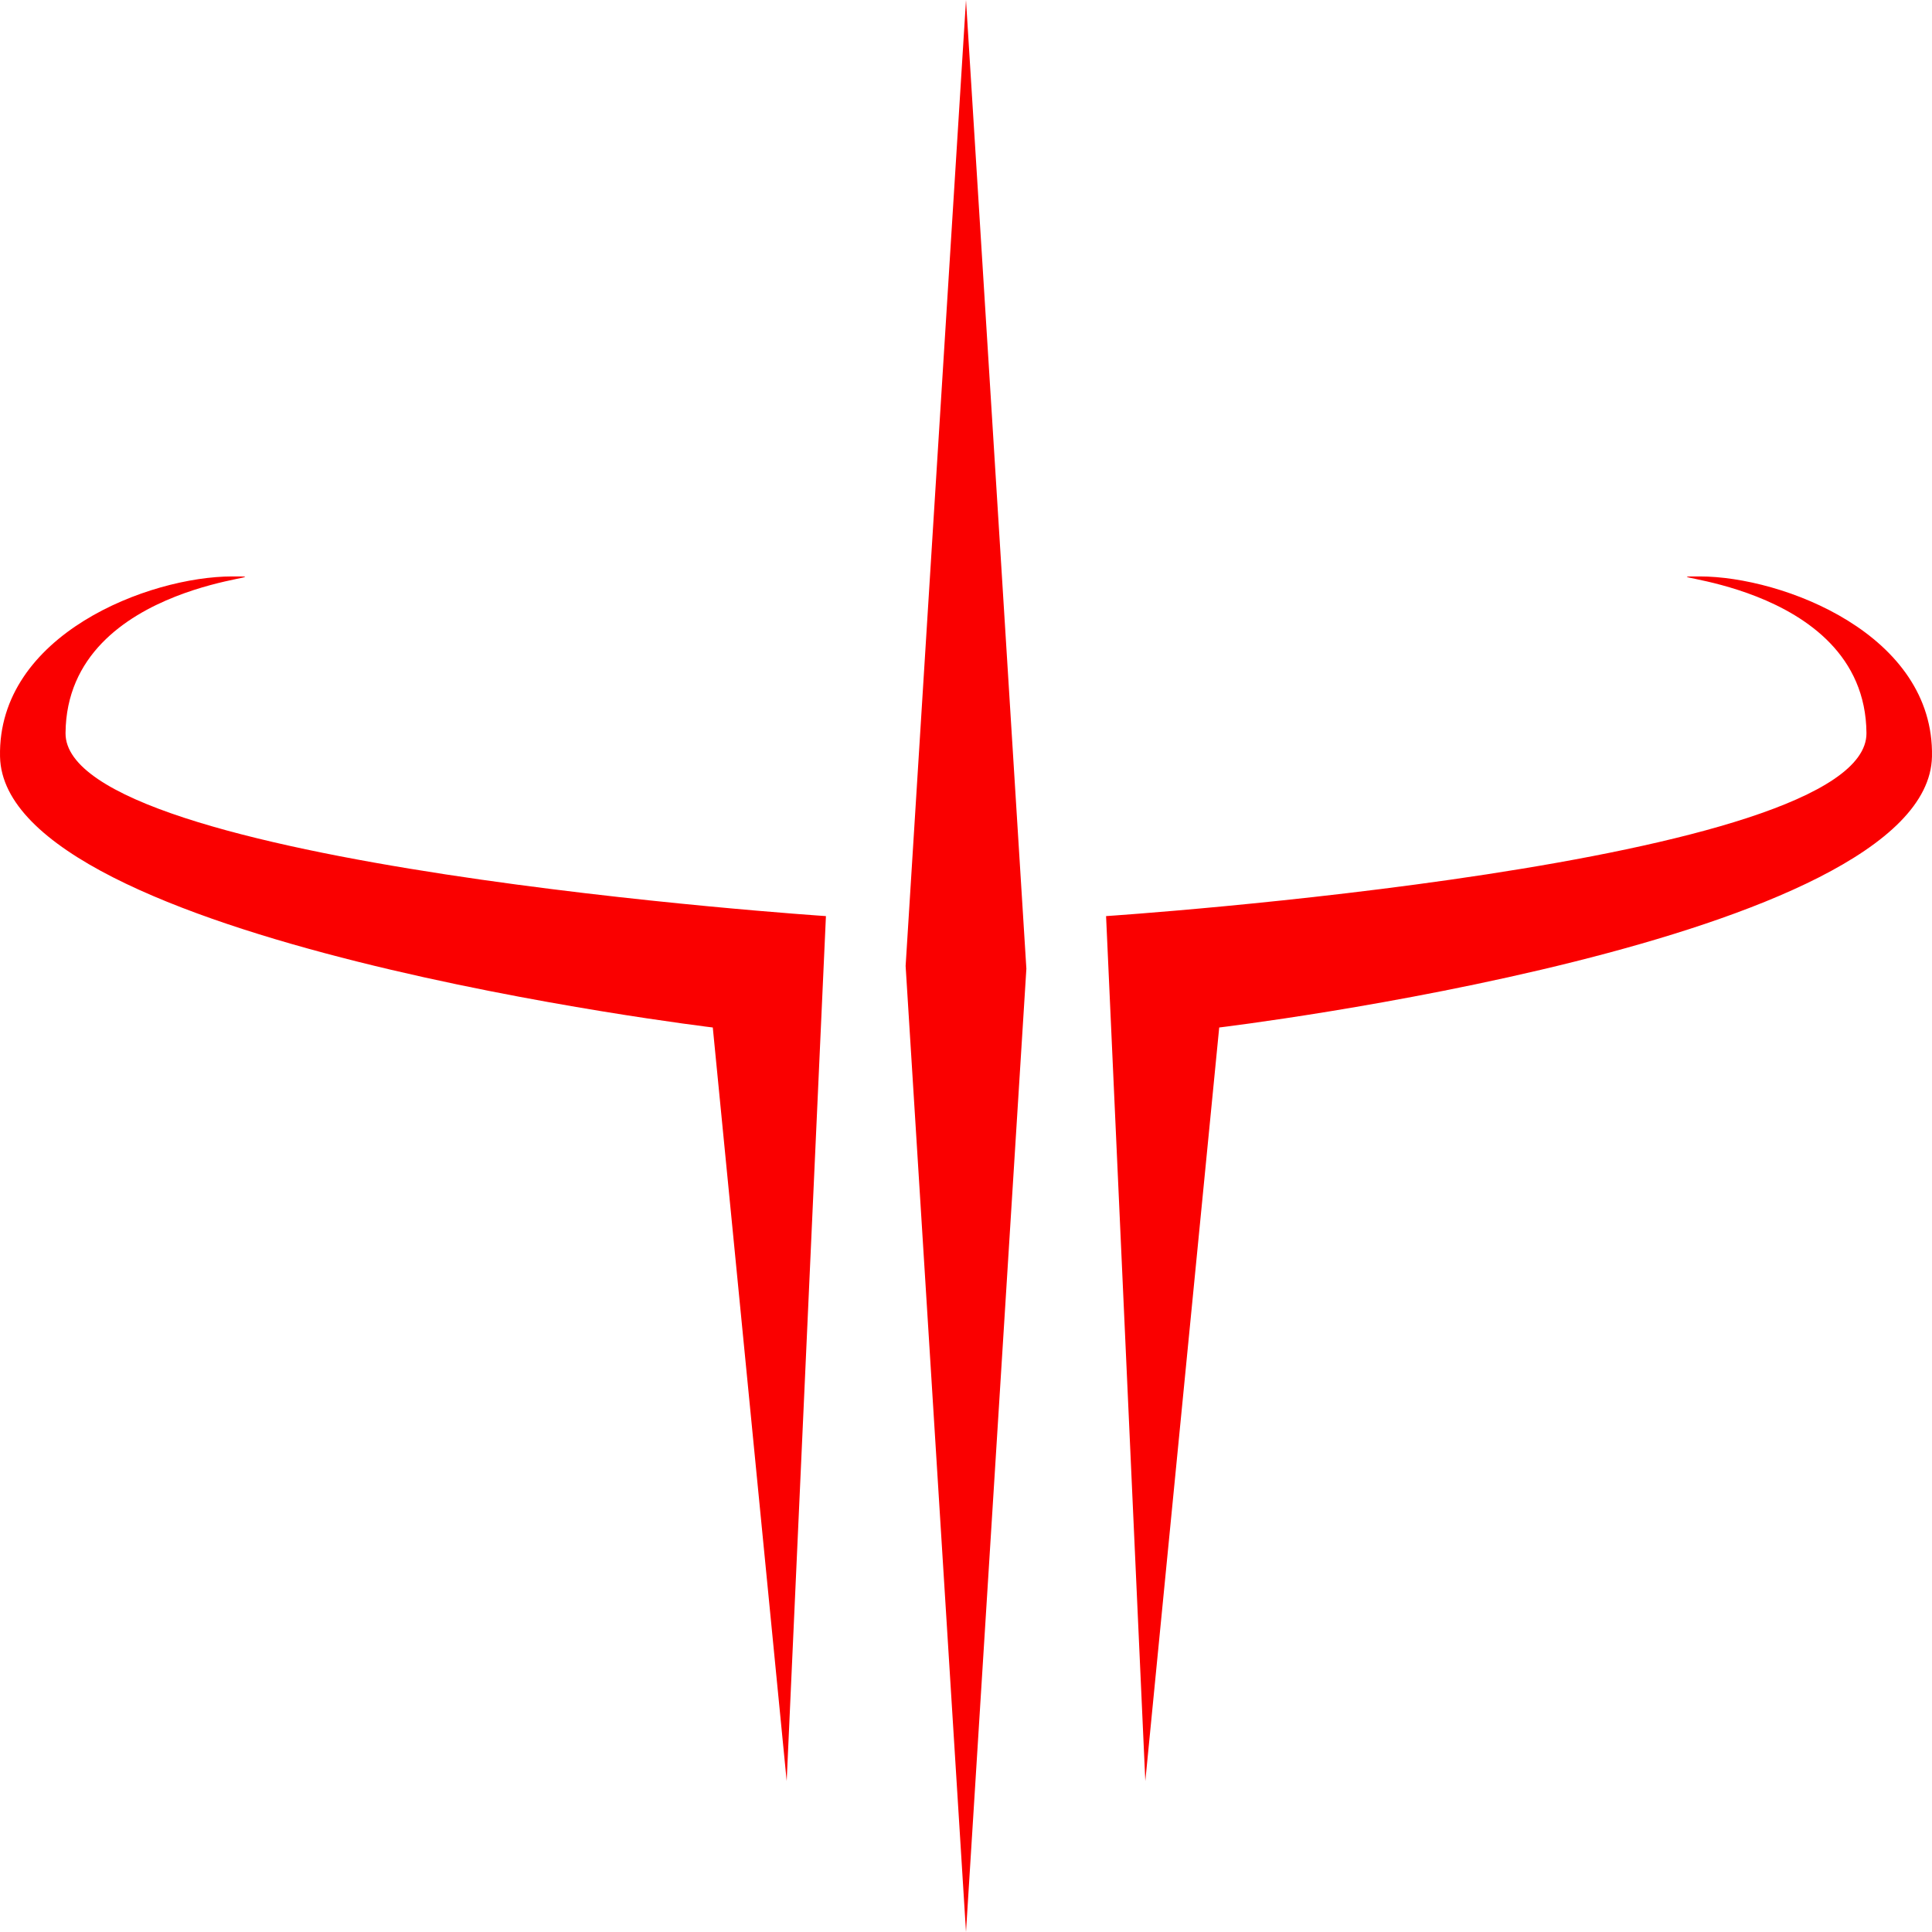
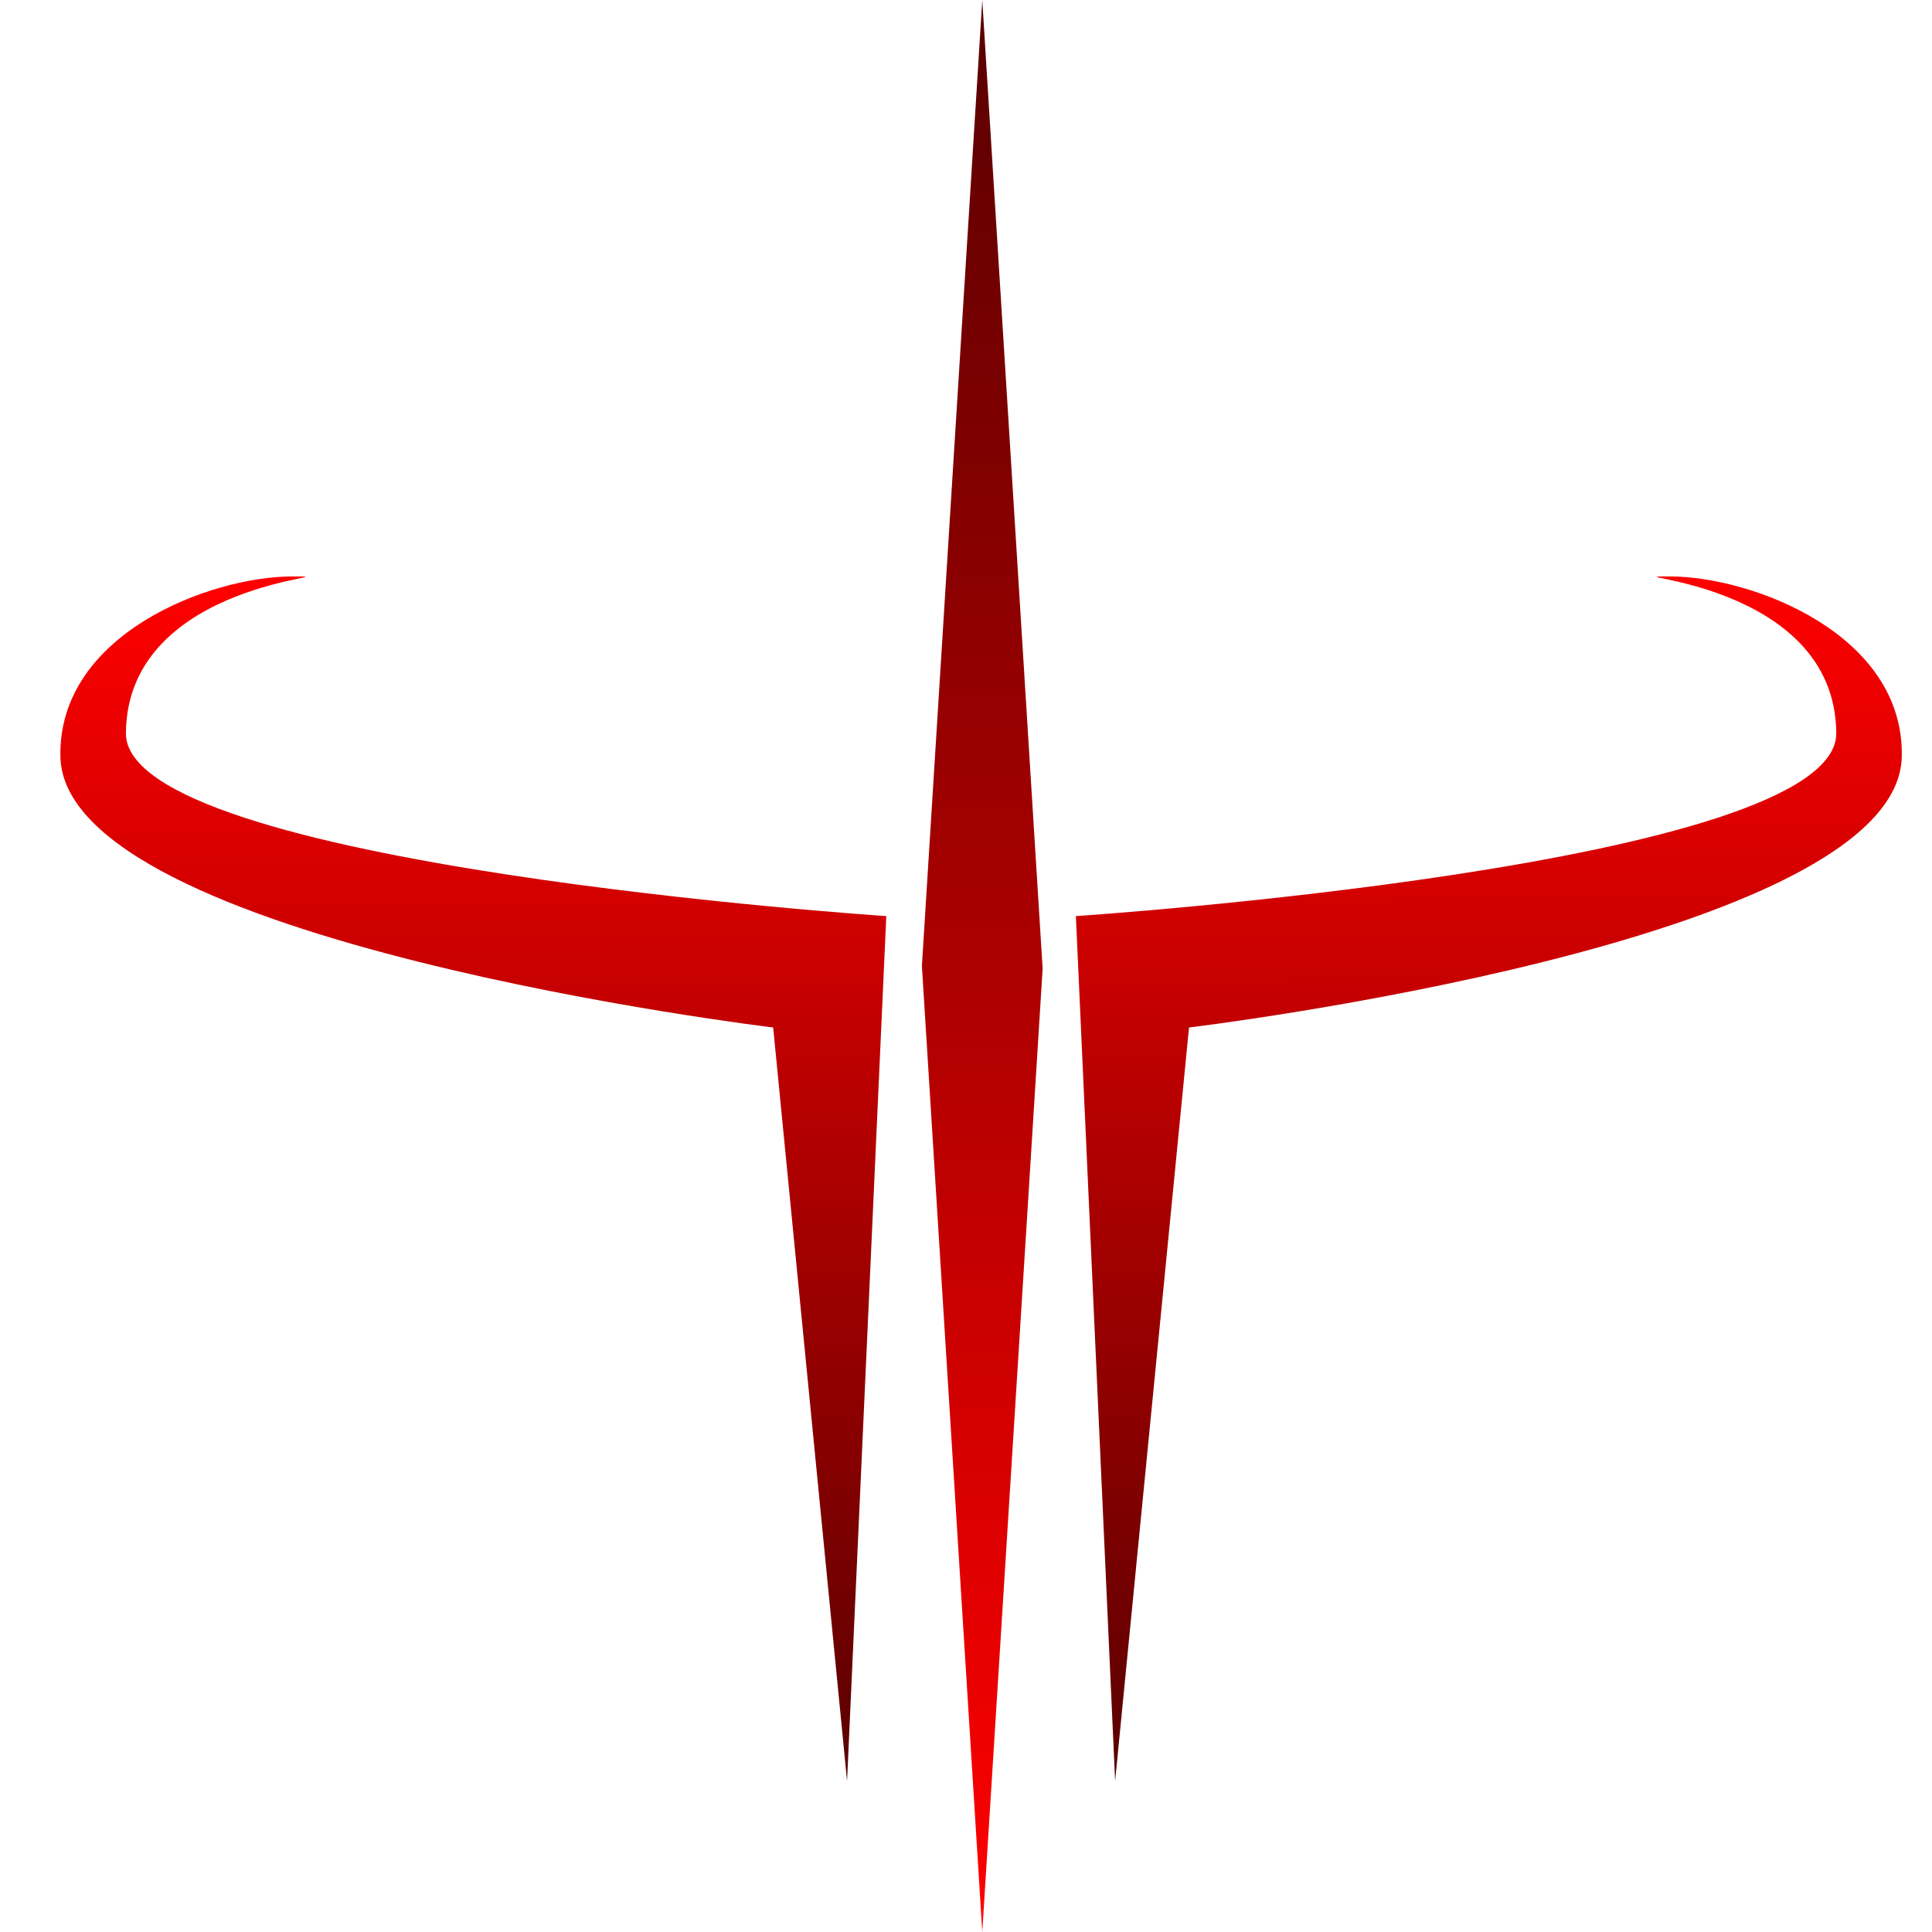
- <svg xmlns="http://www.w3.org/2000/svg" width="64px" height="64px" id="svg1306">
-   <defs id="defs1308" />
+ <svg xmlns="http://www.w3.org/2000/svg" xmlns:xlink="http://www.w3.org/1999/xlink" width="64px" height="64px" id="svg1306">
+   <defs id="defs1308">
+     <linearGradient id="linearGradient2180">
+       <stop style="stop-color:#ff0000;stop-opacity:1;" offset="0" id="stop2182" />
+       <stop style="stop-color:#590000;stop-opacity:1;" offset="1" id="stop2184" />
+     </linearGradient>
+     <linearGradient xlink:href="#linearGradient2180" id="linearGradient2190" x1="14.86" y1="19.054" x2="15.043" y2="59" gradientUnits="userSpaceOnUse" />
+     <linearGradient xlink:href="#linearGradient2180" id="linearGradient2194" gradientUnits="userSpaceOnUse" x1="14.86" y1="19.054" x2="15.043" y2="59" />
+     <linearGradient xlink:href="#linearGradient2180" id="linearGradient3077" x1="32" y1="64.091" x2="32" y2="0" gradientUnits="userSpaceOnUse" />
+   </defs>
  <g id="layer1">
-     <path id="path1329" style="opacity:1;fill:#fa0000;fill-opacity:1;fill-rule:evenodd;stroke:none;stroke-width:0.526;stroke-linecap:butt;stroke-linejoin:miter;stroke-miterlimit:4;stroke-dasharray:none;stroke-opacity:1" d="M 34,32.09 L 32,64 L 30,32 L 32,-2.6645353e-15 L 34,32.09 z " />
-     <path id="path1306" d="M 37.94,59 L 40.388,34.037 C 40.388,34.037 63.872,31.218 63.999,25.065 C 64.084,21.017 59.058,19.095 56.305,19.095 C 53.999,19.095 61.792,19.143 61.829,24.287 C 61.859,28.68 36.64,30.347 36.64,30.347 L 37.94,59 z " style="fill:#fa0000;fill-opacity:1;fill-rule:evenodd;stroke:none;stroke-width:0.5;stroke-linecap:butt;stroke-linejoin:miter;stroke-miterlimit:4;stroke-dasharray:none;stroke-opacity:1" />
-     <path style="fill:#fa0000;fill-opacity:1;fill-rule:evenodd;stroke:none;stroke-width:0.5;stroke-linecap:butt;stroke-linejoin:miter;stroke-miterlimit:4;stroke-dasharray:none;stroke-opacity:1" d="M 26.06,59 L 23.612,34.037 C 23.612,34.037 0.128,31.218 0.001,25.065 C -0.084,21.017 4.942,19.095 7.695,19.095 C 10.001,19.095 2.208,19.143 2.171,24.287 C 2.141,28.68 27.36,30.347 27.36,30.347 L 26.06,59 z " id="path1307" />
+     <path id="path1329" style="opacity:1;fill:url(#linearGradient3077);fill-opacity:1.0;fill-rule:nonzero;stroke:none;stroke-width:0.526;stroke-linecap:butt;stroke-linejoin:miter;stroke-miterlimit:4;stroke-dasharray:none;stroke-opacity:1" d="M 34.539,32.09 L 32.539,64 L 30.539,32 L 32.539,0 L 34.539,32.09 z " />
+     <path style="fill:url(#linearGradient2190);fill-opacity:1;fill-rule:nonzero;stroke:none;stroke-width:0.5;stroke-linecap:butt;stroke-linejoin:miter;stroke-miterlimit:4;stroke-dasharray:none;stroke-opacity:1" d="M 28.06,59 L 25.612,34.037 C 25.612,34.037 2.128,31.218 2.001,25.065 C 1.916,21.017 6.942,19.095 9.695,19.095 C 12.001,19.095 4.208,19.143 4.171,24.287 C 4.141,28.68 29.36,30.347 29.36,30.347 L 28.06,59 z " id="path1307" />
+     <path id="path2192" d="M 36.94,59 L 39.388,34.037 C 39.388,34.037 62.872,31.218 62.999,25.065 C 63.084,21.017 58.058,19.095 55.305,19.095 C 52.999,19.095 60.792,19.143 60.829,24.287 C 60.859,28.68 35.64,30.347 35.64,30.347 L 36.94,59 z " style="fill:url(#linearGradient2194);fill-opacity:1;fill-rule:nonzero;stroke:none;stroke-width:0.5;stroke-linecap:butt;stroke-linejoin:miter;stroke-miterlimit:4;stroke-dasharray:none;stroke-opacity:1" />
+     <path id="text3069" style="font-size:21.022px;font-style:normal;font-variant:normal;font-weight:bold;font-stretch:normal;text-align:start;line-height:100%;writing-mode:lr-tb;text-anchor:start;opacity:0.5;fill:#000000;fill-opacity:1;stroke:none;stroke-width:1px;stroke-linecap:butt;stroke-linejoin:miter;stroke-opacity:1;display:none;font-family:Calibri" d="M 2.797,18.136 C 2.797,18.225 2.781,18.305 2.749,18.375 C 2.718,18.437 2.662,18.491 2.583,18.535 C 2.509,18.579 2.408,18.61 2.281,18.628 C 2.154,18.654 1.993,18.668 1.797,18.668 C 1.601,18.668 1.44,18.654 1.313,18.628 C 1.186,18.61 1.083,18.579 1.004,18.535 C 0.93,18.491 0.877,18.437 0.845,18.375 C 0.813,18.305 0.797,18.225 0.797,18.136 L 0.797,6.32 C 0.797,6.232 0.813,6.156 0.845,6.094 C 0.877,6.024 0.93,5.966 1.004,5.922 C 1.083,5.869 1.186,5.829 1.313,5.802 C 1.44,5.776 1.601,5.763 1.797,5.763 C 1.993,5.763 2.154,5.776 2.281,5.802 C 2.408,5.829 2.509,5.869 2.583,5.922 C 2.662,5.966 2.718,6.024 2.749,6.094 C 2.781,6.156 2.797,6.232 2.797,6.32 L 2.797,18.136 M 2.948,2.284 C 2.948,2.957 2.866,3.421 2.702,3.678 C 2.538,3.935 2.234,4.063 1.789,4.063 C 1.34,4.063 1.035,3.939 0.877,3.691 C 0.723,3.444 0.646,2.997 0.646,2.35 C 0.646,1.678 0.726,1.213 0.885,0.956 C 1.049,0.691 1.355,0.558 1.805,0.558 C 2.249,0.558 2.551,0.686 2.71,0.943 C 2.868,1.191 2.948,1.638 2.948,2.284 M 11.955,12.096 C 11.955,13.105 11.875,14.025 11.717,14.857 C 11.558,15.689 11.317,16.406 10.994,17.008 C 10.672,17.61 10.267,18.075 9.78,18.402 C 9.294,18.729 8.725,18.893 8.074,18.893 C 7.445,18.893 6.897,18.747 6.432,18.455 C 5.966,18.163 5.58,17.738 5.273,17.181 C 4.966,16.623 4.739,15.937 4.59,15.123 C 4.442,14.308 4.368,13.379 4.368,12.335 C 4.368,11.326 4.448,10.405 4.606,9.573 C 4.77,8.732 5.014,8.015 5.336,7.422 C 5.659,6.82 6.061,6.356 6.543,6.028 C 7.029,5.701 7.598,5.537 8.249,5.537 C 8.884,5.537 9.434,5.683 9.899,5.975 C 10.365,6.258 10.748,6.679 11.05,7.236 C 11.357,7.794 11.584,8.48 11.732,9.294 C 11.881,10.108 11.955,11.042 11.955,12.096 M 9.899,12.228 C 9.899,11.644 9.87,11.109 9.812,10.622 C 9.759,10.126 9.667,9.697 9.534,9.334 C 9.402,8.971 9.225,8.688 9.003,8.484 C 8.786,8.281 8.511,8.179 8.177,8.179 C 7.881,8.179 7.622,8.272 7.4,8.458 C 7.177,8.635 6.995,8.9 6.852,9.254 C 6.709,9.6 6.601,10.02 6.527,10.516 C 6.458,11.002 6.424,11.56 6.424,12.188 C 6.424,12.773 6.453,13.313 6.511,13.808 C 6.569,14.295 6.662,14.72 6.789,15.083 C 6.921,15.446 7.098,15.729 7.32,15.933 C 7.542,16.127 7.818,16.225 8.146,16.225 C 8.447,16.225 8.709,16.136 8.931,15.959 C 9.153,15.773 9.336,15.508 9.479,15.162 C 9.622,14.817 9.727,14.401 9.796,13.914 C 9.865,13.419 9.899,12.857 9.899,12.228 M 23.746,21.794 C 23.571,21.794 23.197,21.56 22.912,21.4 C 22.631,21.241 22.338,21.055 22.01,20.754 C 21.682,20.462 21.258,20.11 20.914,19.677 C 20.575,19.252 20.261,18.76 19.97,18.203 C 19.726,18.389 19.43,18.548 19.081,18.681 C 18.737,18.822 18.353,18.893 17.93,18.893 C 17.131,18.893 16.433,18.725 15.835,18.389 C 15.243,18.044 14.748,17.512 14.351,16.796 C 13.954,16.079 13.656,15.167 13.454,14.061 C 13.259,12.945 13.161,11.622 13.161,10.091 C 13.161,8.701 13.267,7.453 13.478,6.347 C 13.69,5.231 14.005,4.289 14.423,3.519 C 14.841,2.74 15.356,2.142 15.97,1.726 C 16.589,1.31 17.306,1.102 18.121,1.102 C 18.888,1.102 19.565,1.275 20.152,1.62 C 20.745,1.965 21.242,2.496 21.644,3.213 C 22.051,3.922 22.358,4.82 22.565,5.909 C 22.776,6.997 22.882,8.285 22.882,9.772 C 22.882,10.542 22.85,11.268 22.787,11.95 C 22.728,12.622 22.641,13.246 22.525,13.822 C 22.408,14.397 22.266,14.924 22.096,15.401 C 21.927,15.879 21.734,16.3 21.517,16.663 C 21.845,17.141 22.136,17.504 22.39,17.751 C 22.644,17.999 24.181,19.224 24.351,19.348 M 20.692,9.958 C 20.692,9.064 20.649,8.25 20.565,7.515 C 20.48,6.78 20.335,6.152 20.128,5.63 C 19.927,5.099 19.657,4.692 19.319,4.408 C 18.98,4.116 18.557,3.97 18.049,3.97 C 17.536,3.97 17.107,4.13 16.764,4.448 C 16.42,4.767 16.142,5.196 15.93,5.736 C 15.719,6.276 15.568,6.909 15.478,7.635 C 15.393,8.352 15.351,9.108 15.351,9.905 C 15.351,10.852 15.393,11.702 15.478,12.454 C 15.563,13.206 15.706,13.848 15.907,14.379 C 16.108,14.91 16.377,15.317 16.716,15.601 C 17.055,15.875 17.48,16.012 17.994,16.012 C 18.507,16.012 18.935,15.853 19.279,15.534 C 19.623,15.216 19.901,14.782 20.112,14.233 C 20.324,13.684 20.472,13.043 20.557,12.308 C 20.647,11.573 20.692,10.79 20.692,9.958 M 30.243,17.449 C 30.243,18.166 30.161,18.843 29.997,19.481 C 29.833,20.127 29.587,20.693 29.259,21.18 C 28.936,21.667 28.526,22.052 28.029,22.335 C 27.537,22.627 26.96,22.773 26.299,22.773 C 25.928,22.773 25.59,22.725 25.283,22.627 C 24.981,22.539 24.714,22.428 24.482,22.295 C 24.254,22.172 23.464,21.727 23.31,21.601 C 23.145,21.466 23.861,18.947 23.988,19.071 C 24.115,19.195 24.254,19.273 24.45,19.414 C 24.651,19.556 24.884,19.689 25.148,19.813 C 25.418,19.937 25.725,19.999 26.069,19.999 C 26.354,19.999 26.606,19.937 26.822,19.813 C 27.045,19.698 27.232,19.529 27.386,19.308 C 27.539,19.087 27.653,18.826 27.727,18.525 C 27.806,18.215 27.846,17.87 27.846,17.489 C 27.846,17.109 27.796,16.763 27.695,16.454 C 27.6,16.135 27.457,15.865 27.267,15.644 C 27.082,15.423 26.852,15.254 26.576,15.139 C 26.301,15.015 25.984,14.953 25.624,14.953 L 24.775,14.953 C 24.696,14.953 24.63,14.936 24.577,14.9 C 24.529,14.865 24.492,14.799 24.466,14.701 C 24.439,14.604 24.421,14.471 24.41,14.303 C 24.399,14.135 24.394,13.913 24.394,13.639 C 24.394,13.373 24.399,13.161 24.41,13.002 C 24.426,12.842 24.447,12.718 24.474,12.63 C 24.5,12.533 24.534,12.471 24.577,12.444 C 24.624,12.409 24.683,12.391 24.751,12.391 L 25.608,12.391 C 25.915,12.391 26.188,12.329 26.426,12.205 C 26.664,12.081 26.862,11.909 27.021,11.687 C 27.18,11.466 27.301,11.205 27.386,10.904 C 27.471,10.594 27.513,10.253 27.513,9.882 C 27.513,9.581 27.484,9.298 27.426,9.032 C 27.367,8.766 27.28,8.536 27.164,8.342 C 27.053,8.147 26.907,7.996 26.727,7.89 C 26.553,7.775 26.344,7.718 26.1,7.718 C 25.82,7.718 25.558,7.788 25.315,7.93 C 25.077,8.072 24.862,8.227 24.672,8.395 C 24.487,8.554 24.328,8.704 24.196,8.846 C 24.064,8.988 23.968,9.059 23.91,9.059 C 23.878,9.059 23.847,9.045 23.815,9.019 C 23.788,8.983 23.765,8.921 23.743,8.833 C 23.722,8.735 23.704,8.603 23.688,8.435 C 23.677,8.266 23.672,8.045 23.672,7.771 C 23.672,7.567 23.675,7.395 23.68,7.253 C 23.685,7.102 23.693,6.979 23.704,6.881 C 23.72,6.784 23.738,6.7 23.759,6.629 C 23.786,6.549 23.825,6.465 23.878,6.377 C 23.937,6.288 24.045,6.164 24.204,6.005 C 24.368,5.837 24.571,5.677 24.815,5.527 C 25.058,5.368 25.339,5.235 25.656,5.129 C 25.973,5.014 26.323,4.956 26.703,4.956 C 27.201,4.956 27.64,5.053 28.021,5.248 C 28.402,5.443 28.722,5.726 28.981,6.098 C 29.24,6.461 29.436,6.908 29.568,7.439 C 29.7,7.97 29.767,8.576 29.767,9.258 C 29.767,9.78 29.727,10.267 29.648,10.718 C 29.573,11.17 29.457,11.572 29.298,11.926 C 29.145,12.271 28.952,12.572 28.719,12.829 C 28.492,13.077 28.227,13.263 27.926,13.387 L 27.926,13.413 C 28.259,13.466 28.566,13.599 28.846,13.812 C 29.132,14.024 29.378,14.307 29.584,14.661 C 29.79,15.007 29.952,15.418 30.068,15.896 C 30.185,16.365 30.243,16.883 30.243,17.449" />
  </g>
</svg>
